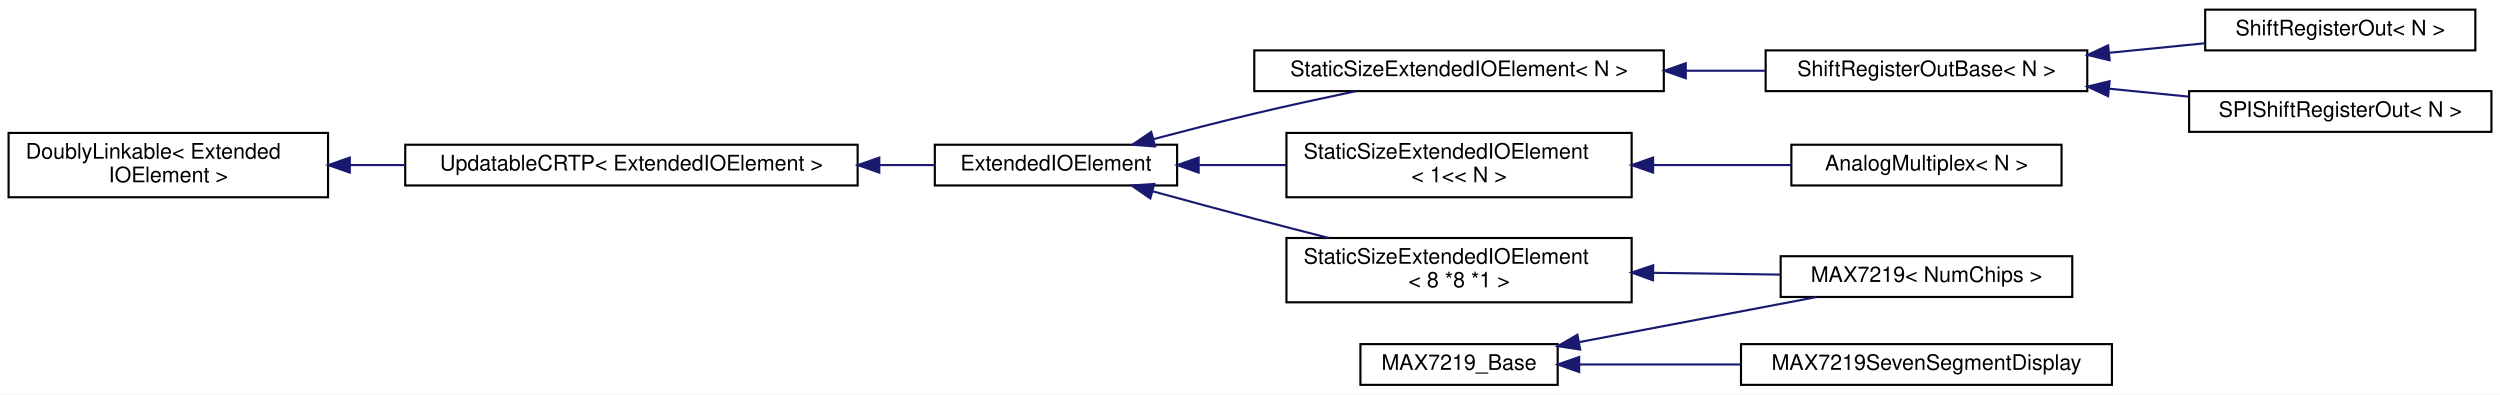
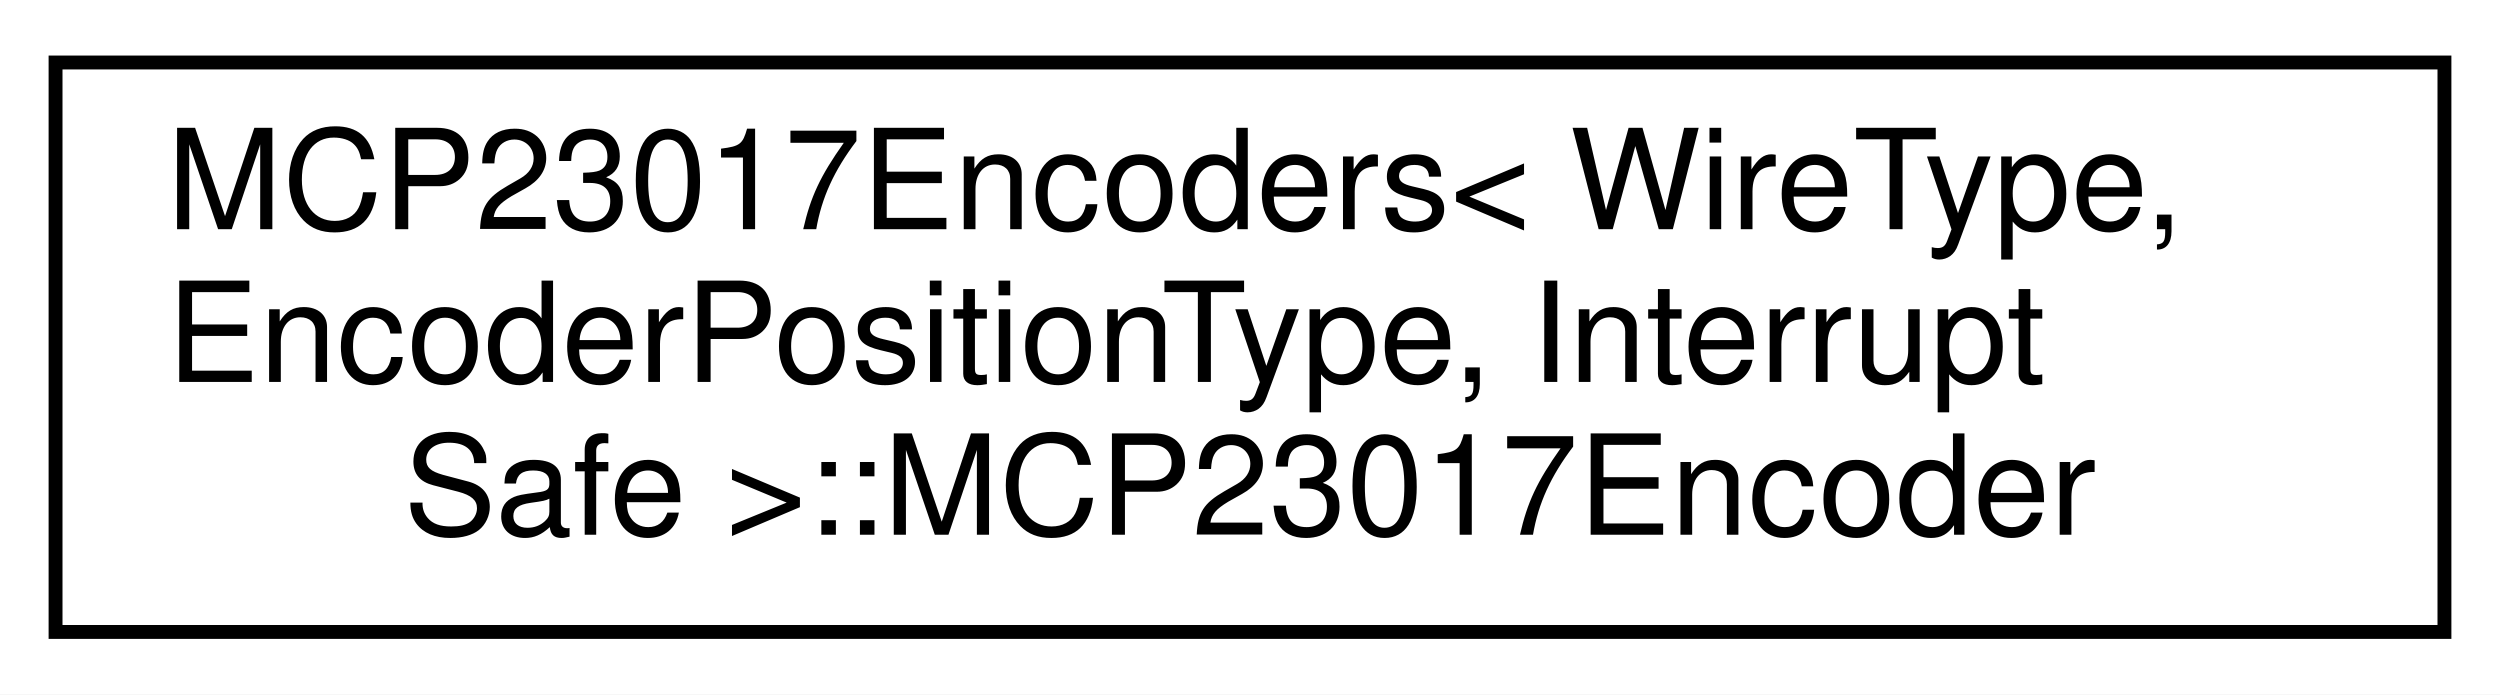
- <svg xmlns="http://www.w3.org/2000/svg" xmlns:xlink="http://www.w3.org/1999/xlink" width="1166pt" height="184pt" viewBox="0.00 0.00 1166.00 184.00">
-   <g id="graph0" class="graph" transform="scale(1 1) rotate(0) translate(4 180)">
-     <polygon fill="white" stroke="transparent" points="-4,4 -4,-180 1162,-180 1162,4 -4,4" />
+ <svg xmlns="http://www.w3.org/2000/svg" xmlns:xlink="http://www.w3.org/1999/xlink" width="180pt" height="50pt" viewBox="0.00 0.00 180.00 50.00">
+   <g id="graph0" class="graph" transform="scale(1 1) rotate(0) translate(4 46)">
+     <polygon fill="white" stroke="transparent" points="-4,4 -4,-46 176,-46 176,4 -4,4" />
    <g id="node1" class="node">
      <g id="a_node1">
-         <a xlink:href="d4/d23/classDoublyLinkable.html" target="_top" xlink:title=" ">
-           <polygon fill="white" stroke="black" points="0,-88 0,-118 149,-118 149,-88 0,-88" />
-           <text text-anchor="start" x="8" y="-106" font-family="Helvetica,sans-Serif" font-size="10.00">DoublyLinkable&lt; Extended</text>
-           <text text-anchor="middle" x="74.5" y="-95" font-family="Helvetica,sans-Serif" font-size="10.00">IOElement &gt;</text>
+         <a xlink:href="de/d2b/classMCP23017Encoders_1_1MCP23017Encoder.html" target="_top" xlink:title="Proxy to access a single encoder of the 8 encoders managed by MCP23017Encoders.">
+           <polygon fill="white" stroke="black" points="0,-0.5 0,-41.5 172,-41.5 172,-0.5 0,-0.5" />
+           <text text-anchor="start" x="8" y="-29.5" font-family="Helvetica,sans-Serif" font-size="10.00">MCP23017Encoders&lt; WireType,</text>
+           <text text-anchor="start" x="8" y="-18.5" font-family="Helvetica,sans-Serif" font-size="10.00"> EncoderPositionType, Interrupt</text>
+           <text text-anchor="middle" x="86" y="-7.5" font-family="Helvetica,sans-Serif" font-size="10.00">Safe &gt;::MCP23017Encoder</text>
        </a>
      </g>
    </g>
-     <g id="node2" class="node">
-       <g id="a_node2">
-         <a xlink:href="d2/dfb/classUpdatableCRTP.html" target="_top" xlink:title=" ">
-           <polygon fill="white" stroke="black" points="185,-93.5 185,-112.5 396,-112.5 396,-93.5 185,-93.5" />
-           <text text-anchor="middle" x="290.5" y="-100.5" font-family="Helvetica,sans-Serif" font-size="10.00">UpdatableCRTP&lt; ExtendedIOElement &gt;</text>
-         </a>
-       </g>
-     </g>
-     <g id="edge1" class="edge">
-       <path fill="none" stroke="midnightblue" d="M159.24,-103C167.6,-103 176.16,-103 184.71,-103" />
-       <polygon fill="midnightblue" stroke="midnightblue" points="159.15,-99.5 149.15,-103 159.15,-106.5 159.15,-99.5" />
-     </g>
-     <g id="node3" class="node">
-       <g id="a_node3">
-         <a xlink:href="de/d4e/classExtendedIOElement.html" target="_top" xlink:title="An abstract base class for Extended Input/Output elements.">
-           <polygon fill="white" stroke="black" points="432,-93.5 432,-112.5 545,-112.5 545,-93.5 432,-93.5" />
-           <text text-anchor="middle" x="488.5" y="-100.5" font-family="Helvetica,sans-Serif" font-size="10.00">ExtendedIOElement</text>
-         </a>
-       </g>
-     </g>
-     <g id="edge2" class="edge">
-       <path fill="none" stroke="midnightblue" d="M406.15,-103C415,-103 423.67,-103 431.84,-103" />
-       <polygon fill="midnightblue" stroke="midnightblue" points="406.1,-99.5 396.1,-103 406.1,-106.5 406.1,-99.5" />
-     </g>
-     <g id="node4" class="node">
-       <g id="a_node4">
-         <a xlink:href="d1/d13/classStaticSizeExtendedIOElement.html" target="_top" xlink:title="A class for ExtendedIOElements with a fixed size.">
-           <polygon fill="white" stroke="black" points="581,-137.5 581,-156.5 772,-156.5 772,-137.5 581,-137.5" />
-           <text text-anchor="middle" x="676.5" y="-144.5" font-family="Helvetica,sans-Serif" font-size="10.00">StaticSizeExtendedIOElement&lt; N &gt;</text>
-         </a>
-       </g>
-     </g>
-     <g id="edge3" class="edge">
-       <path fill="none" stroke="midnightblue" d="M534.13,-115.16C549,-119.09 565.68,-123.37 581,-127 596.34,-130.63 613.15,-134.29 628.29,-137.47" />
-       <polygon fill="midnightblue" stroke="midnightblue" points="534.73,-111.7 524.16,-112.51 532.92,-118.47 534.73,-111.7" />
-     </g>
-     <g id="node8" class="node">
-       <g id="a_node8">
-         <a xlink:href="d1/d13/classStaticSizeExtendedIOElement.html" target="_top" xlink:title=" ">
-           <polygon fill="white" stroke="black" points="596,-88 596,-118 757,-118 757,-88 596,-88" />
-           <text text-anchor="start" x="604" y="-106" font-family="Helvetica,sans-Serif" font-size="10.00">StaticSizeExtendedIOElement</text>
-           <text text-anchor="middle" x="676.5" y="-95" font-family="Helvetica,sans-Serif" font-size="10.00">&lt; 1&lt;&lt; N &gt;</text>
-         </a>
-       </g>
-     </g>
-     <g id="edge7" class="edge">
-       <path fill="none" stroke="midnightblue" d="M555.36,-103C568.45,-103 582.33,-103 595.82,-103" />
-       <polygon fill="midnightblue" stroke="midnightblue" points="555.05,-99.5 545.05,-103 555.05,-106.5 555.05,-99.5" />
-     </g>
-     <g id="node10" class="node">
-       <g id="a_node10">
-         <a xlink:href="d1/d13/classStaticSizeExtendedIOElement.html" target="_top" xlink:title=" ">
-           <polygon fill="white" stroke="black" points="596,-39 596,-69 757,-69 757,-39 596,-39" />
-           <text text-anchor="start" x="604" y="-57" font-family="Helvetica,sans-Serif" font-size="10.00">StaticSizeExtendedIOElement</text>
-           <text text-anchor="middle" x="676.5" y="-46" font-family="Helvetica,sans-Serif" font-size="10.00">&lt; 8 *8 *1 &gt;</text>
-         </a>
-       </g>
-     </g>
-     <g id="edge9" class="edge">
-       <path fill="none" stroke="midnightblue" d="M533.81,-90.72C548.79,-86.62 565.6,-82.06 581,-78 592.21,-75.04 604.19,-71.95 615.72,-69.01" />
-       <polygon fill="midnightblue" stroke="midnightblue" points="532.5,-87.45 523.79,-93.48 534.36,-94.2 532.5,-87.45" />
-     </g>
-     <g id="node5" class="node">
-       <g id="a_node5">
-         <a xlink:href="d8/db4/classShiftRegisterOutBase.html" target="_top" xlink:title="A class for serial-in/parallel-out shift registers, like the 74HC595.">
-           <polygon fill="white" stroke="black" points="819.5,-137.5 819.5,-156.5 969.5,-156.5 969.5,-137.5 819.5,-137.5" />
-           <text text-anchor="middle" x="894.5" y="-144.5" font-family="Helvetica,sans-Serif" font-size="10.00">ShiftRegisterOutBase&lt; N &gt;</text>
-         </a>
-       </g>
-     </g>
-     <g id="edge4" class="edge">
-       <path fill="none" stroke="midnightblue" d="M782.25,-147C794.76,-147 807.33,-147 819.29,-147" />
-       <polygon fill="midnightblue" stroke="midnightblue" points="782.24,-143.5 772.24,-147 782.24,-150.5 782.24,-143.5" />
-     </g>
-     <g id="node6" class="node">
-       <g id="a_node6">
-         <a xlink:href="d1/d5c/classShiftRegisterOut.html" target="_top" xlink:title="A class for serial-in/parallel-out shift registers, like the 74HC595.">
-           <polygon fill="white" stroke="black" points="1024.5,-156.5 1024.5,-175.5 1150.5,-175.5 1150.5,-156.5 1024.5,-156.5" />
-           <text text-anchor="middle" x="1087.5" y="-163.5" font-family="Helvetica,sans-Serif" font-size="10.00">ShiftRegisterOut&lt; N &gt;</text>
-         </a>
-       </g>
-     </g>
-     <g id="edge5" class="edge">
-       <path fill="none" stroke="midnightblue" d="M979.92,-155.4C994.91,-156.89 1010.27,-158.42 1024.49,-159.83" />
-       <polygon fill="midnightblue" stroke="midnightblue" points="979.92,-151.88 969.62,-154.37 979.22,-158.85 979.92,-151.88" />
-     </g>
-     <g id="node7" class="node">
-       <g id="a_node7">
-         <a xlink:href="dd/d81/classSPIShiftRegisterOut.html" target="_top" xlink:title="A class for serial-in/parallel-out shift registers, like the 74HC595 that are connected to the SPI bu...">
-           <polygon fill="white" stroke="black" points="1017,-118.5 1017,-137.5 1158,-137.5 1158,-118.5 1017,-118.5" />
-           <text text-anchor="middle" x="1087.5" y="-125.5" font-family="Helvetica,sans-Serif" font-size="10.00">SPIShiftRegisterOut&lt; N &gt;</text>
-         </a>
-       </g>
-     </g>
-     <g id="edge6" class="edge">
-       <path fill="none" stroke="midnightblue" d="M979.9,-138.6C992.23,-137.38 1004.81,-136.13 1016.8,-134.93" />
-       <polygon fill="midnightblue" stroke="midnightblue" points="979.22,-135.15 969.62,-139.63 979.92,-142.12 979.22,-135.15" />
-     </g>
-     <g id="node9" class="node">
-       <g id="a_node9">
-         <a xlink:href="d7/d8d/classAnalogMultiplex.html" target="_top" xlink:title="A class for reading multiplexed analog inputs.">
-           <polygon fill="white" stroke="black" points="831.5,-93.5 831.5,-112.5 957.5,-112.5 957.5,-93.5 831.5,-93.5" />
-           <text text-anchor="middle" x="894.5" y="-100.5" font-family="Helvetica,sans-Serif" font-size="10.00">AnalogMultiplex&lt; N &gt;</text>
-         </a>
-       </g>
-     </g>
-     <g id="edge8" class="edge">
-       <path fill="none" stroke="midnightblue" d="M767.18,-103C788.77,-103 811.37,-103 831.39,-103" />
-       <polygon fill="midnightblue" stroke="midnightblue" points="767.01,-99.5 757.01,-103 767.01,-106.5 767.01,-99.5" />
-     </g>
-     <g id="node11" class="node">
-       <g id="a_node11">
-         <a xlink:href="dc/d19/classMAX7219.html" target="_top" xlink:title="A class for LED outputs using the MAX7219 LED display driver.">
-           <polygon fill="white" stroke="black" points="826.5,-41.5 826.5,-60.5 962.5,-60.5 962.5,-41.5 826.5,-41.5" />
-           <text text-anchor="middle" x="894.5" y="-48.5" font-family="Helvetica,sans-Serif" font-size="10.00">MAX7219&lt; NumChips &gt;</text>
-         </a>
-       </g>
-     </g>
-     <g id="edge10" class="edge">
-       <path fill="none" stroke="midnightblue" d="M767.24,-52.75C786.98,-52.48 807.55,-52.19 826.22,-51.93" />
-       <polygon fill="midnightblue" stroke="midnightblue" points="766.96,-49.26 757.01,-52.9 767.06,-56.26 766.96,-49.26" />
-     </g>
-     <g id="node12" class="node">
-       <g id="a_node12">
-         <a xlink:href="da/dd0/classMAX7219__Base.html" target="_top" xlink:title="A base class for classes that control MAX7219 LED drivers.">
-           <polygon fill="white" stroke="black" points="630.5,-0.5 630.5,-19.5 722.5,-19.5 722.5,-0.5 630.5,-0.5" />
-           <text text-anchor="middle" x="676.5" y="-7.5" font-family="Helvetica,sans-Serif" font-size="10.00">MAX7219_Base</text>
-         </a>
-       </g>
-     </g>
-     <g id="edge11" class="edge">
-       <path fill="none" stroke="midnightblue" d="M732.77,-20.49C766.83,-26.96 810.16,-35.18 843.25,-41.46" />
-       <polygon fill="midnightblue" stroke="midnightblue" points="733,-16.97 722.52,-18.55 731.69,-23.85 733,-16.97" />
-     </g>
-     <g id="node13" class="node">
-       <g id="a_node13">
-         <a xlink:href="d4/d26/classMAX7219SevenSegmentDisplay.html" target="_top" xlink:title="A class for 8-digit 7-segment displays with a MAX7219 driver.">
-           <polygon fill="white" stroke="black" points="808,-0.5 808,-19.5 981,-19.5 981,-0.5 808,-0.5" />
-           <text text-anchor="middle" x="894.5" y="-7.5" font-family="Helvetica,sans-Serif" font-size="10.00">MAX7219SevenSegmentDisplay</text>
-         </a>
-       </g>
-     </g>
-     <g id="edge12" class="edge">
-       <path fill="none" stroke="midnightblue" d="M732.71,-10C755.57,-10 782.62,-10 807.95,-10" />
-       <polygon fill="midnightblue" stroke="midnightblue" points="732.52,-6.5 722.52,-10 732.52,-13.5 732.52,-6.5" />
-     </g>
  </g>
</svg>
